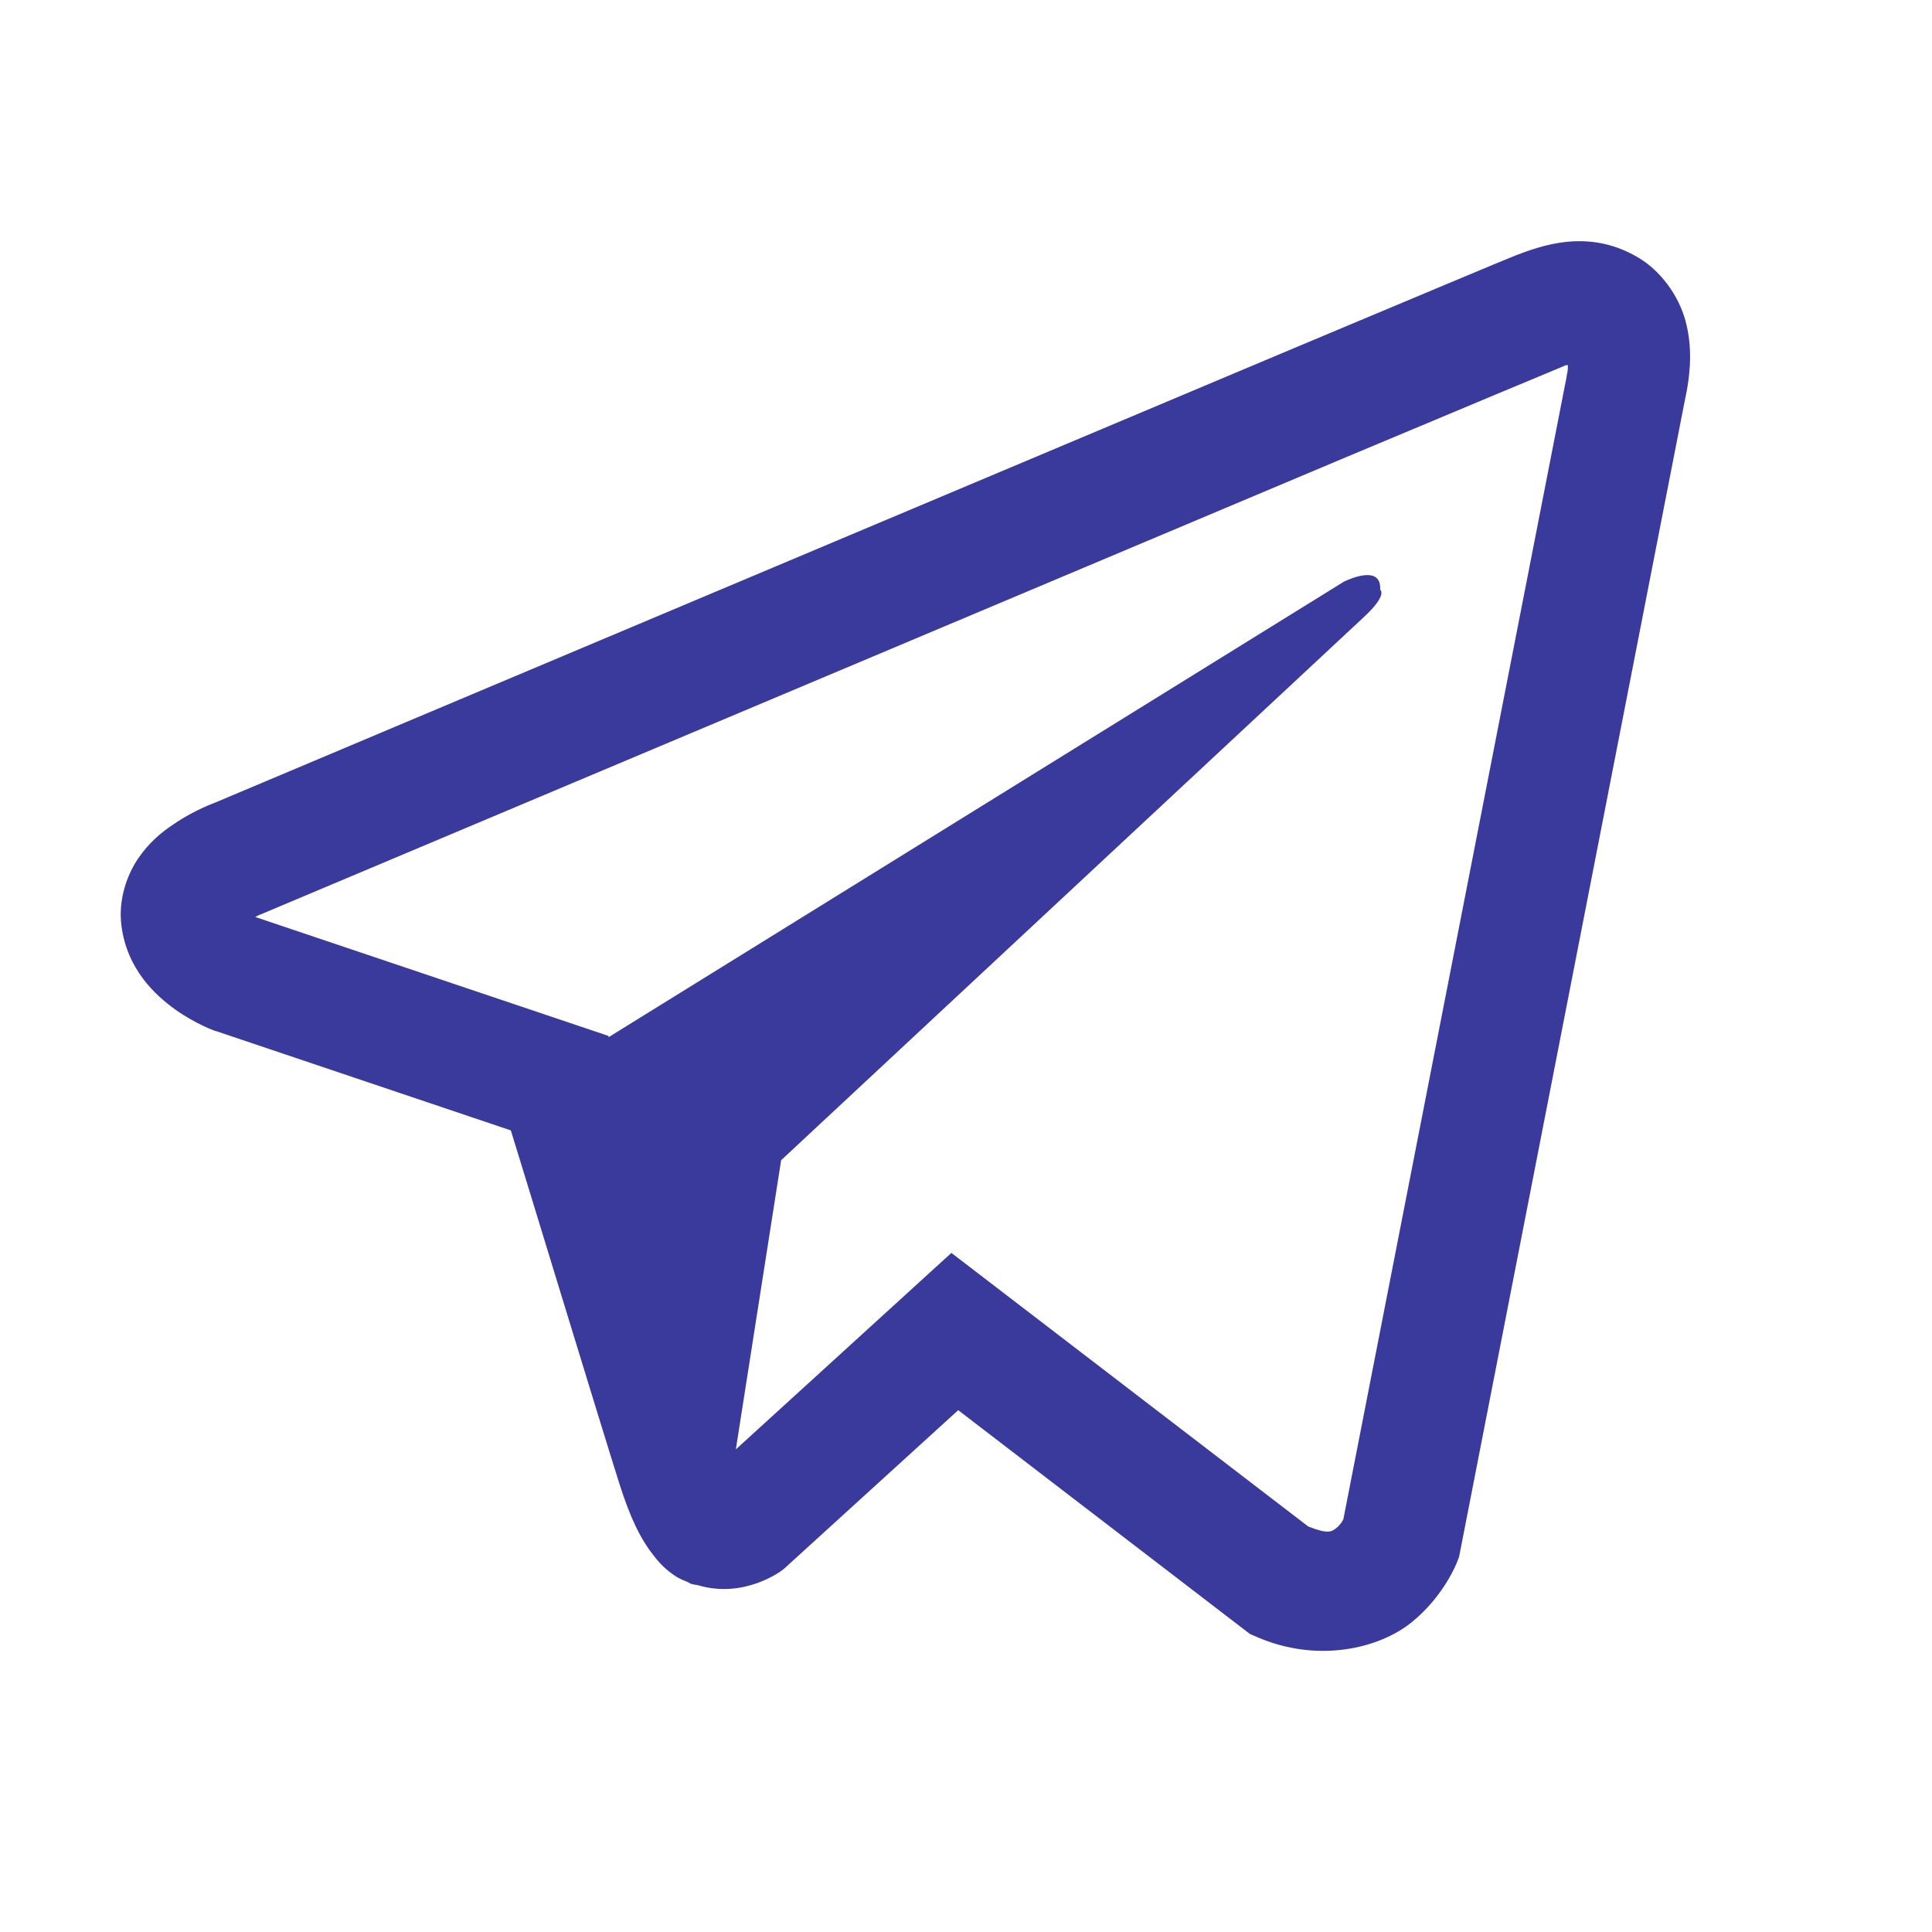
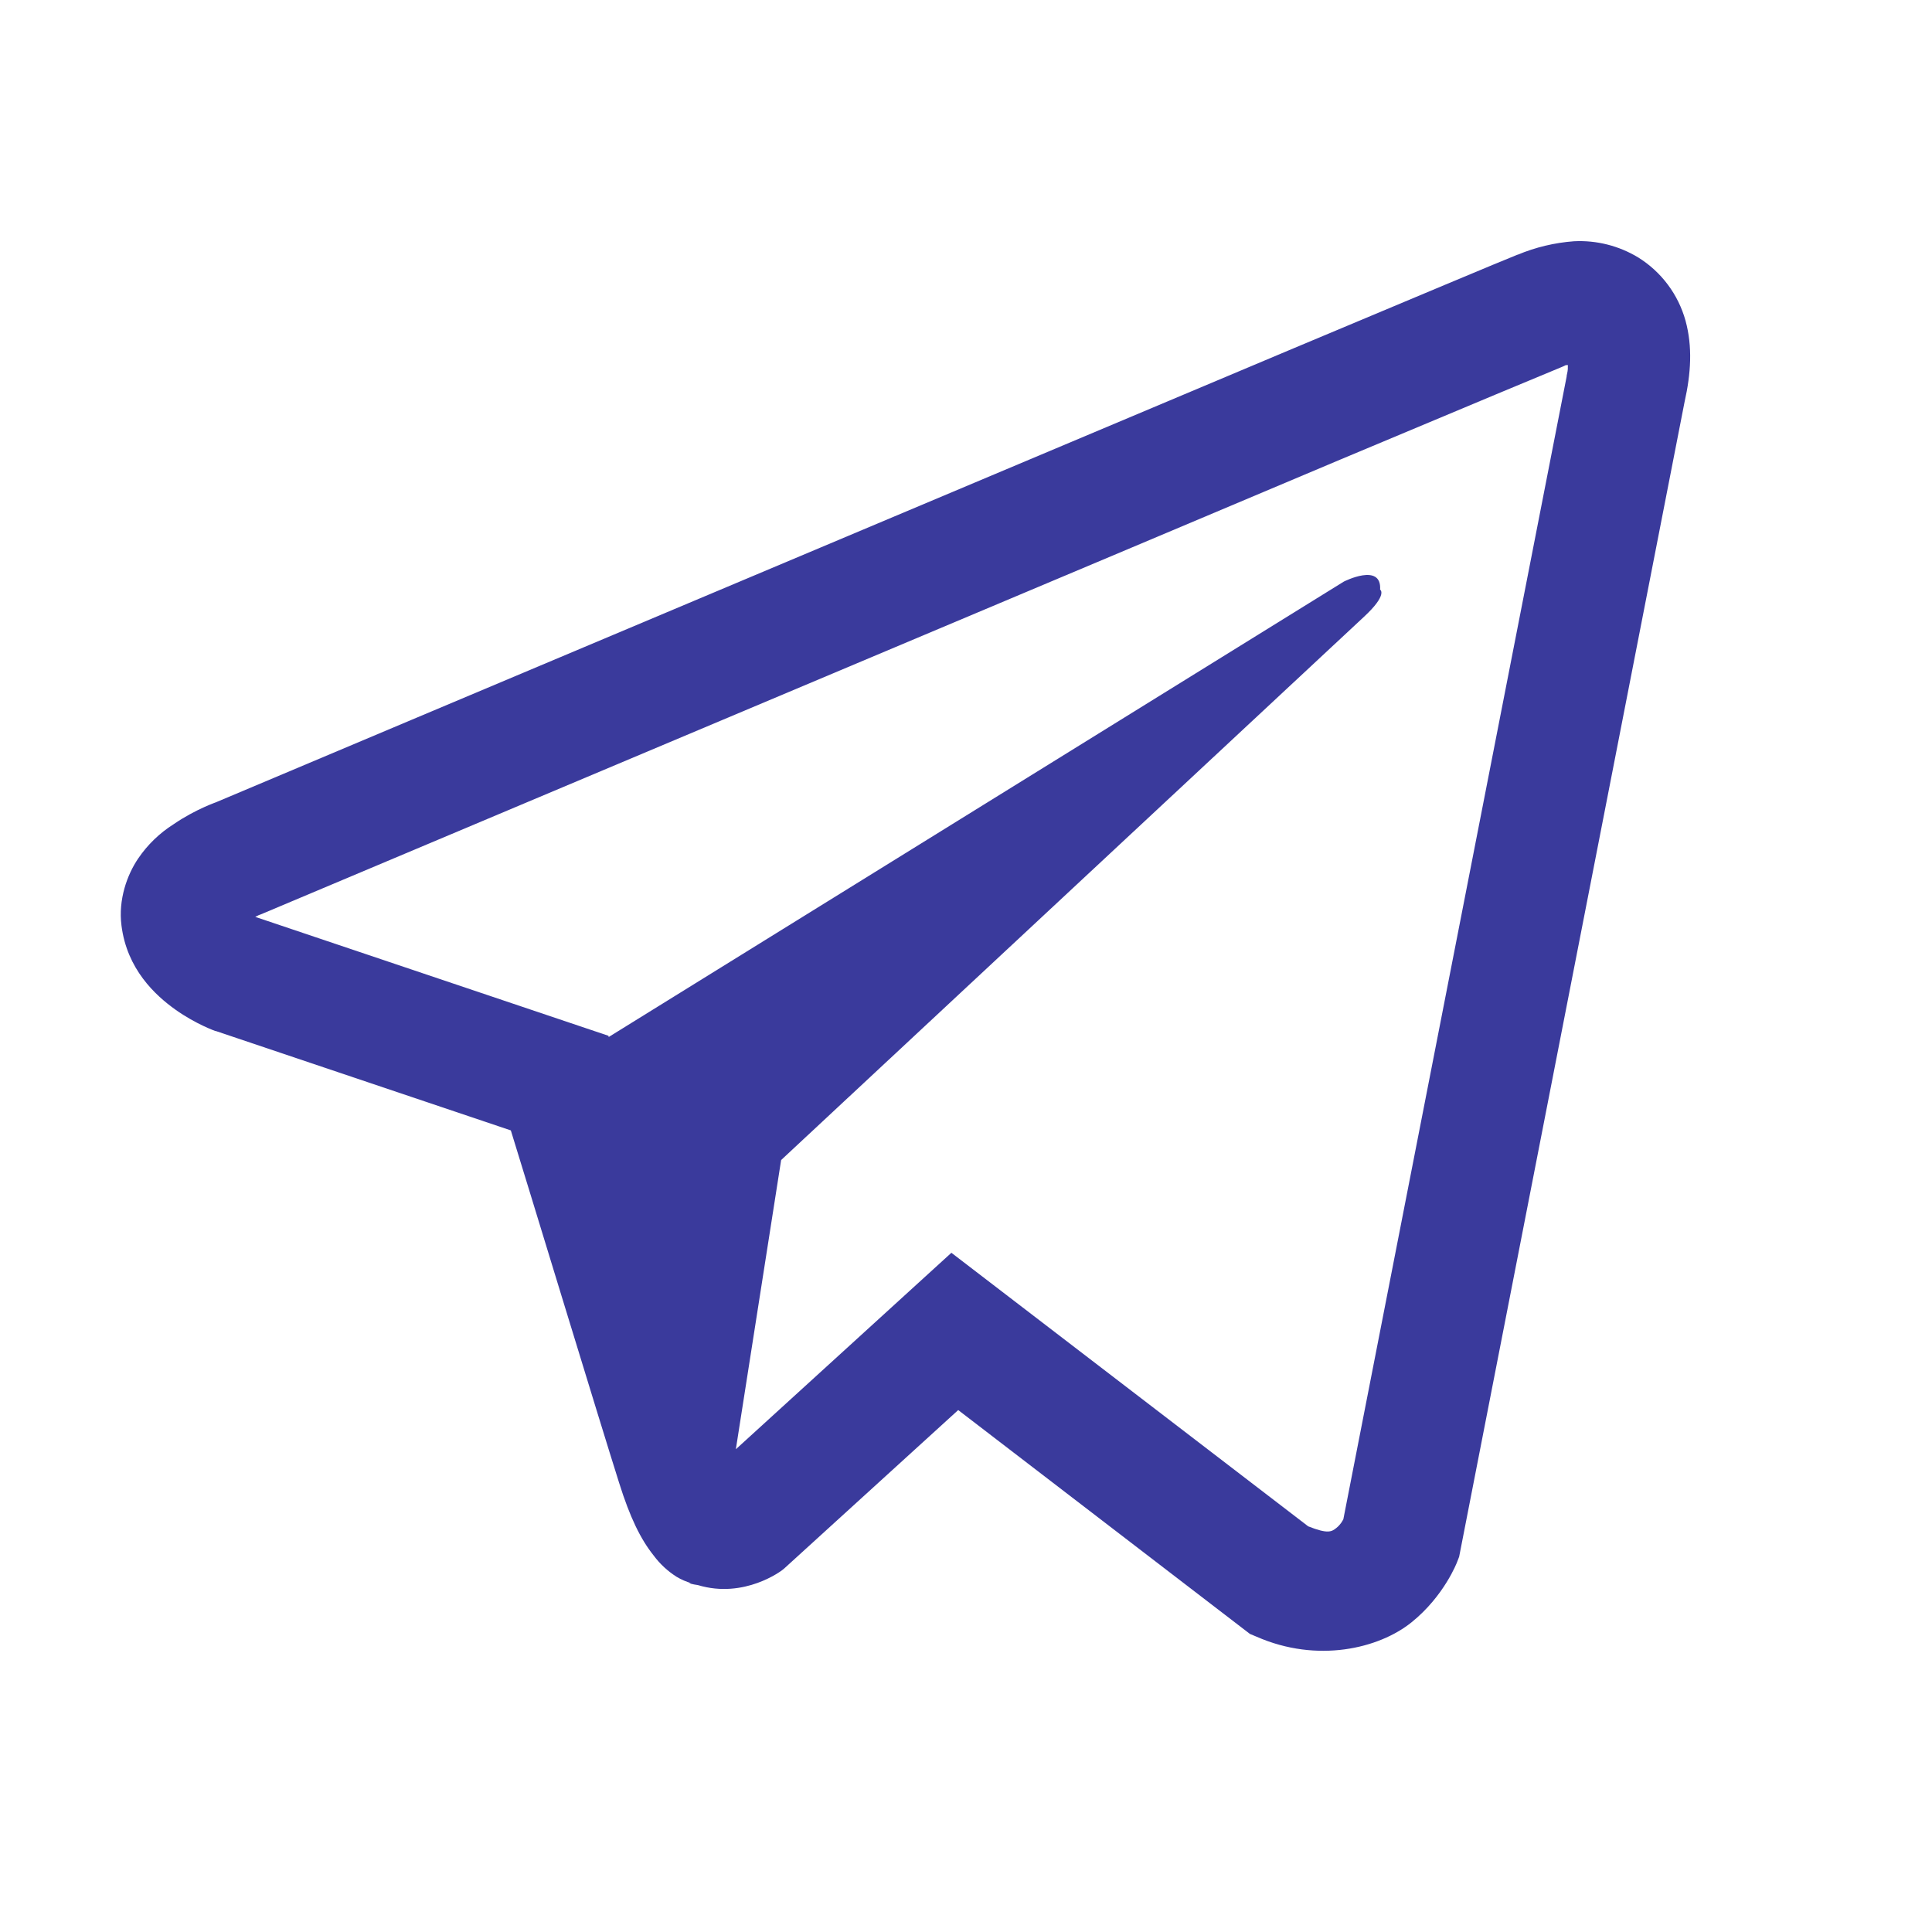
- <svg xmlns="http://www.w3.org/2000/svg" viewBox="0,0,256,256" width="20px" height="20px" fill-rule="nonzero">
-   <g fill="#3a3a9c" fill-rule="nonzero" stroke="none" stroke-width="1" stroke-linecap="butt" stroke-linejoin="miter" stroke-miterlimit="10" stroke-dasharray="" stroke-dashoffset="0" font-family="none" font-weight="none" font-size="none" text-anchor="none" style="mix-blend-mode: normal">
-     <g transform="scale(8,8)">
-       <path d="M26.07,3.996c-0.336,0.016 -0.652,0.113 -0.934,0.223h-0.004c-0.285,0.113 -1.641,0.684 -3.699,1.547c-2.059,0.867 -4.73,1.992 -7.383,3.109c-5.297,2.23 -10.504,4.426 -10.504,4.426l0.062,-0.023c0,0 -0.359,0.117 -0.734,0.375c-0.191,0.125 -0.402,0.297 -0.586,0.566c-0.184,0.27 -0.332,0.684 -0.277,1.109c0.09,0.723 0.559,1.156 0.895,1.395c0.34,0.242 0.664,0.355 0.664,0.355h0.008l4.883,1.645c0.219,0.703 1.488,4.875 1.793,5.836c0.18,0.574 0.355,0.934 0.574,1.207c0.105,0.141 0.23,0.258 0.379,0.352c0.059,0.035 0.121,0.062 0.184,0.086c0.02,0.012 0.039,0.016 0.062,0.02l-0.051,-0.012c0.016,0.004 0.027,0.016 0.039,0.02c0.039,0.012 0.066,0.016 0.117,0.023c0.773,0.234 1.395,-0.246 1.395,-0.246l0.035,-0.027l2.883,-2.625l4.832,3.707l0.109,0.047c1.008,0.441 2.027,0.195 2.566,-0.238c0.543,-0.438 0.754,-0.996 0.754,-0.996l0.035,-0.09l3.734,-19.129c0.105,-0.473 0.133,-0.914 0.016,-1.344c-0.117,-0.43 -0.418,-0.832 -0.781,-1.047c-0.367,-0.219 -0.73,-0.285 -1.066,-0.27zM25.969,6.047c-0.004,0.062 0.008,0.055 -0.02,0.176v0.012l-3.699,18.93c-0.016,0.027 -0.043,0.086 -0.117,0.145c-0.078,0.062 -0.141,0.102 -0.465,-0.027l-5.91,-4.531l-3.57,3.254l0.75,-4.789c0,0 9.258,-8.629 9.656,-9c0.398,-0.371 0.266,-0.449 0.266,-0.449c0.027,-0.453 -0.602,-0.133 -0.602,-0.133l-12.176,7.543l-0.004,-0.02l-5.836,-1.965v-0.004c-0.004,0 -0.012,-0.004 -0.016,-0.004c0.004,0 0.031,-0.012 0.031,-0.012l0.031,-0.016l0.031,-0.012c0,0 5.211,-2.195 10.508,-4.426c2.652,-1.117 5.324,-2.242 7.379,-3.109c2.055,-0.863 3.574,-1.496 3.66,-1.531c0.082,-0.031 0.043,-0.031 0.102,-0.031z" />
-     </g>
-   </g>
+ <svg xmlns="http://www.w3.org/2000/svg" width="20" height="20" viewBox="0 0 256 256">
+   <path fill="#3a3a9c" stroke-miterlimit="10" d="M26.07 3.996a3 3 0 0 0-.933.223h-.004c-.285.113-1.64.683-3.7 1.547l-7.382 3.109c-5.297 2.23-10.504 4.426-10.504 4.426l.062-.024s-.359.118-.734.375a2 2 0 0 0-.586.567c-.184.27-.332.683-.277 1.11.09.722.558 1.155.894 1.394.34.242.664.355.664.355h.008l4.883 1.645c.219.703 1.488 4.875 1.793 5.836.18.574.355.933.574 1.207q.157.21.379.351a1 1 0 0 0 .246.106l-.05-.012c.015.004.027.016.038.02.04.011.067.015.118.023.773.234 1.394-.246 1.394-.246l.035-.028 2.883-2.625 4.832 3.708.11.046c1.007.442 2.027.196 2.566-.238.543-.437.754-.996.754-.996l.035-.09 3.734-19.129c.106-.472.133-.914.016-1.343a1.8 1.8 0 0 0-.781-1.047 1.87 1.87 0 0 0-1.067-.27m-.101 2.05c-.004.063.008.056-.02.177v.011l-3.699 18.93c-.016.027-.043.086-.117.145-.078.062-.14.101-.465-.028l-5.91-4.531-3.57 3.254.75-4.79 9.656-9c.398-.37.265-.448.265-.448.028-.453-.601-.133-.601-.133l-12.176 7.543-.004-.02-5.836-1.965v-.003c-.004 0-.012-.004-.015-.004.003 0 .03-.012.03-.012l.032-.016.031-.011s5.211-2.196 10.508-4.426c2.652-1.117 5.324-2.242 7.379-3.11 2.055-.863 3.574-1.496 3.66-1.53.082-.032.043-.032.102-.032" font-family="none" font-size="none" font-weight="none" style="mix-blend-mode:normal" text-anchor="none" transform="scale(8)" />
</svg>
